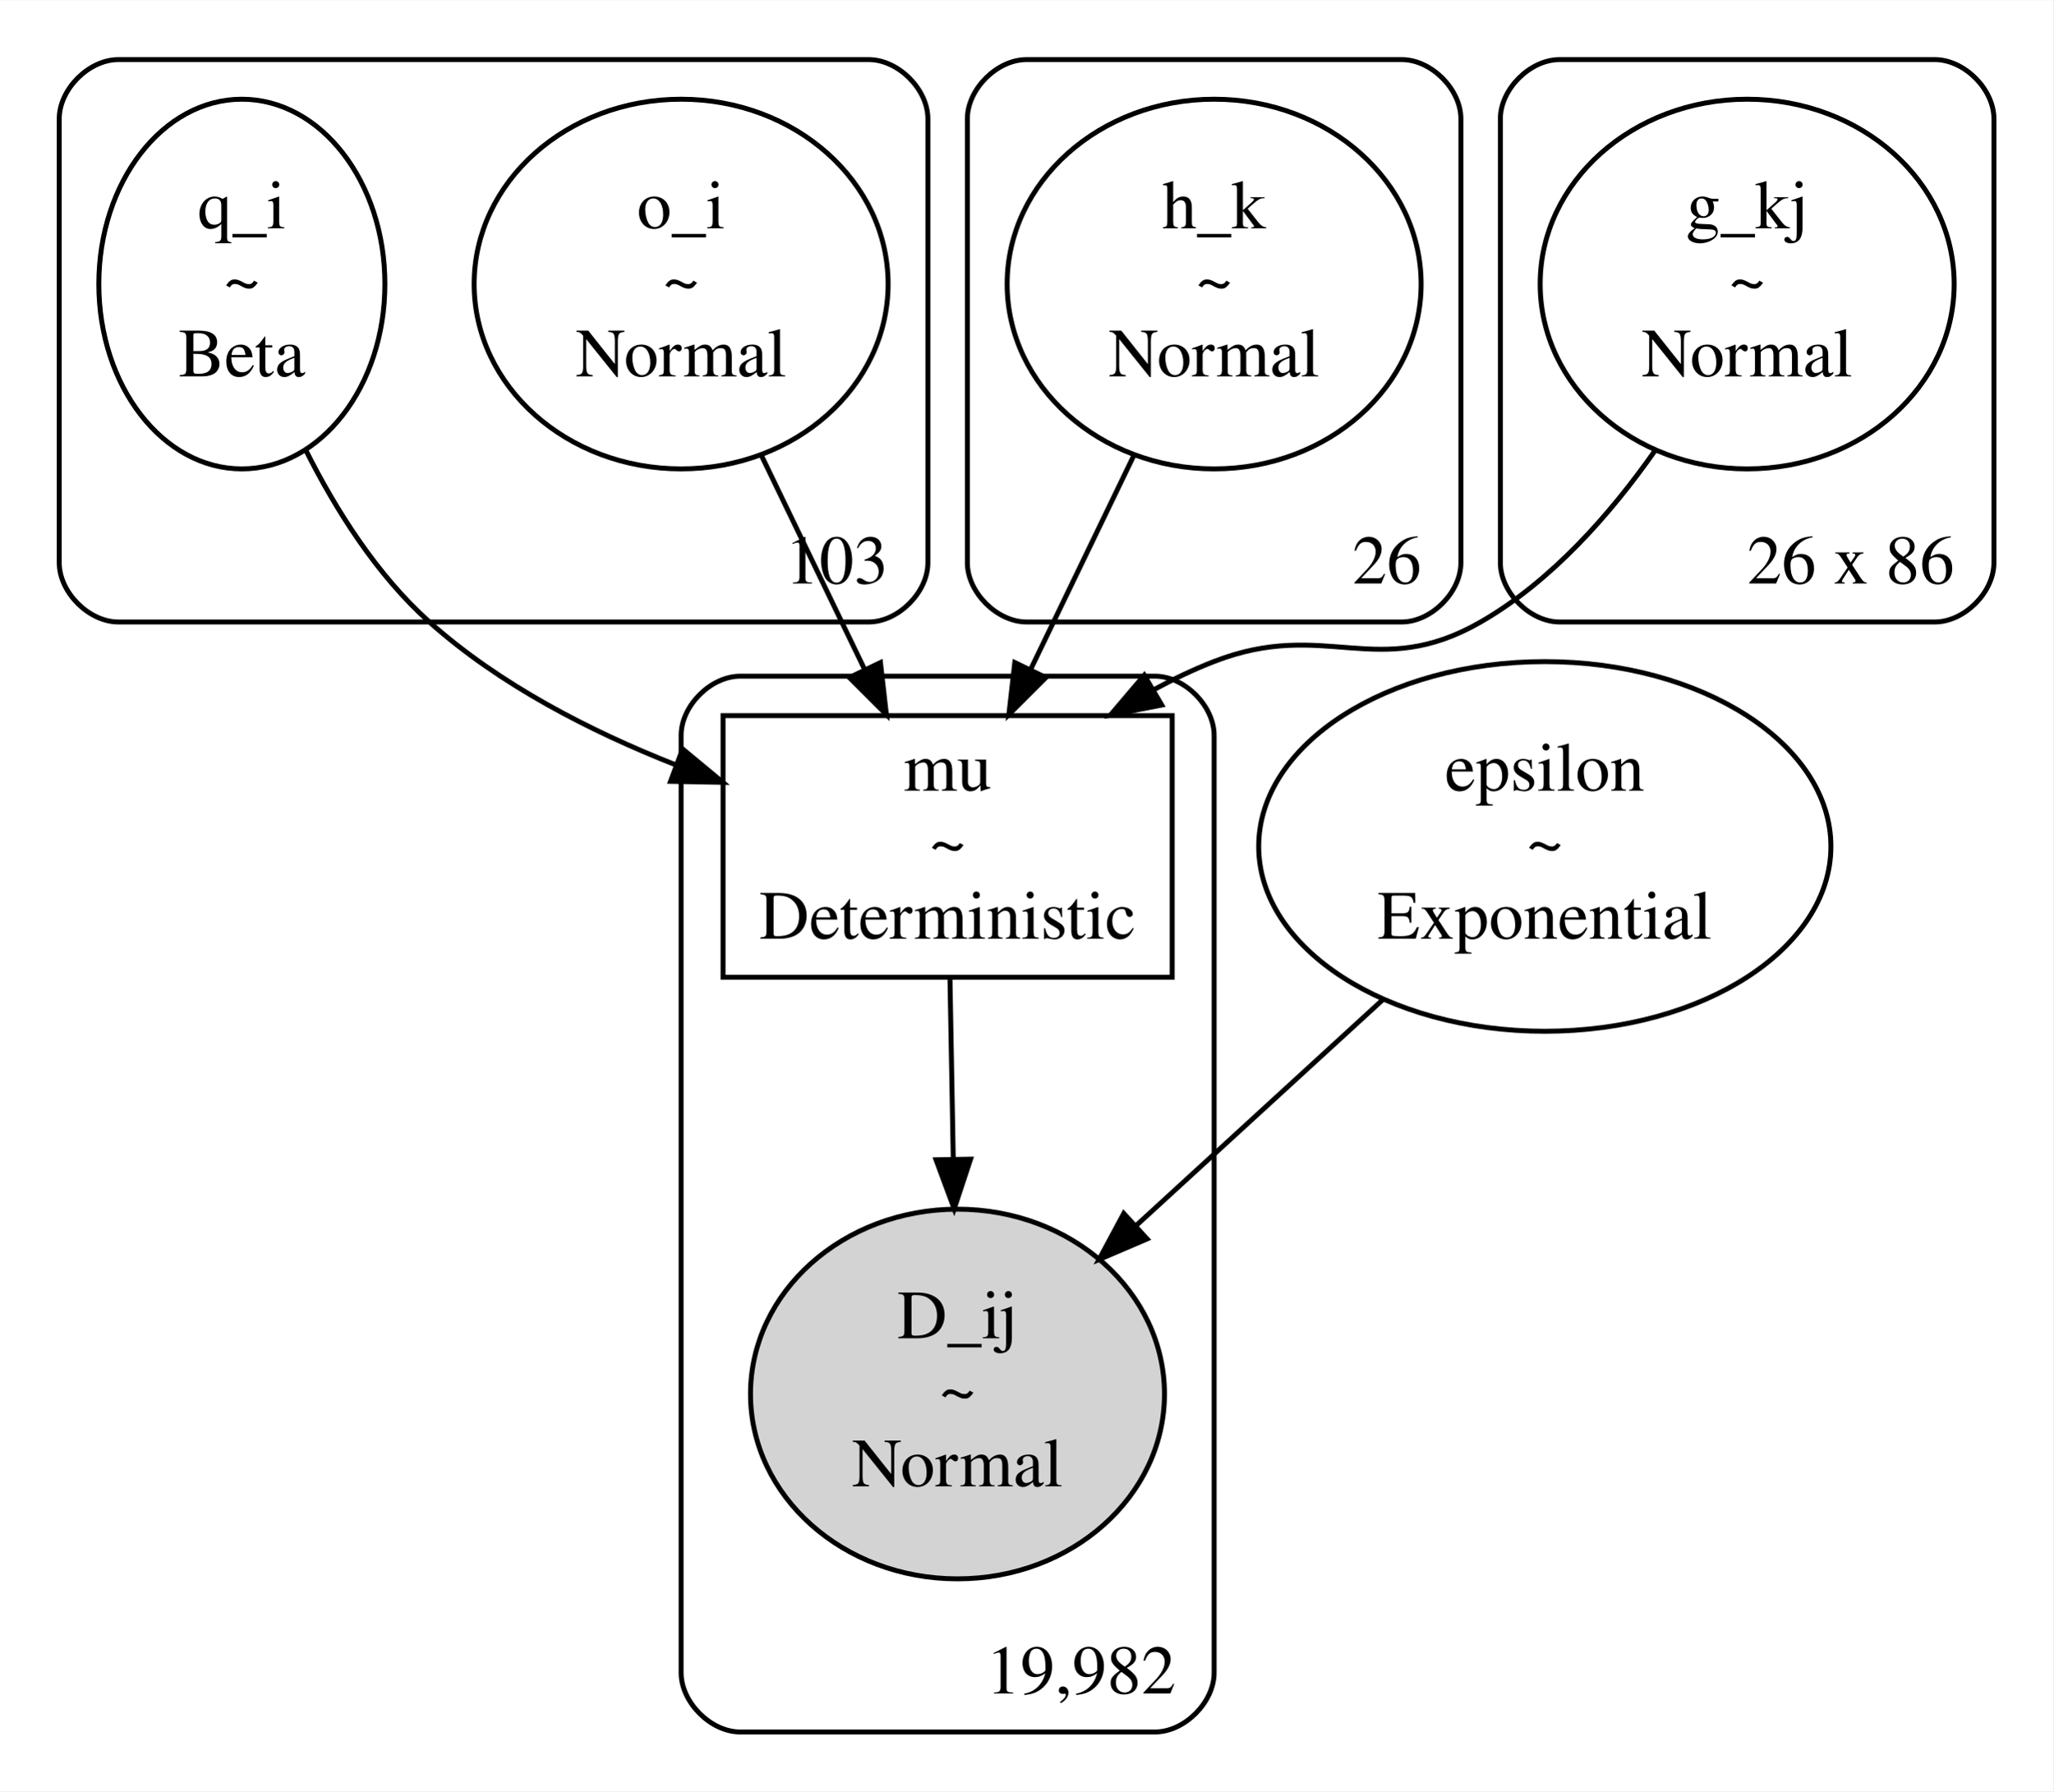
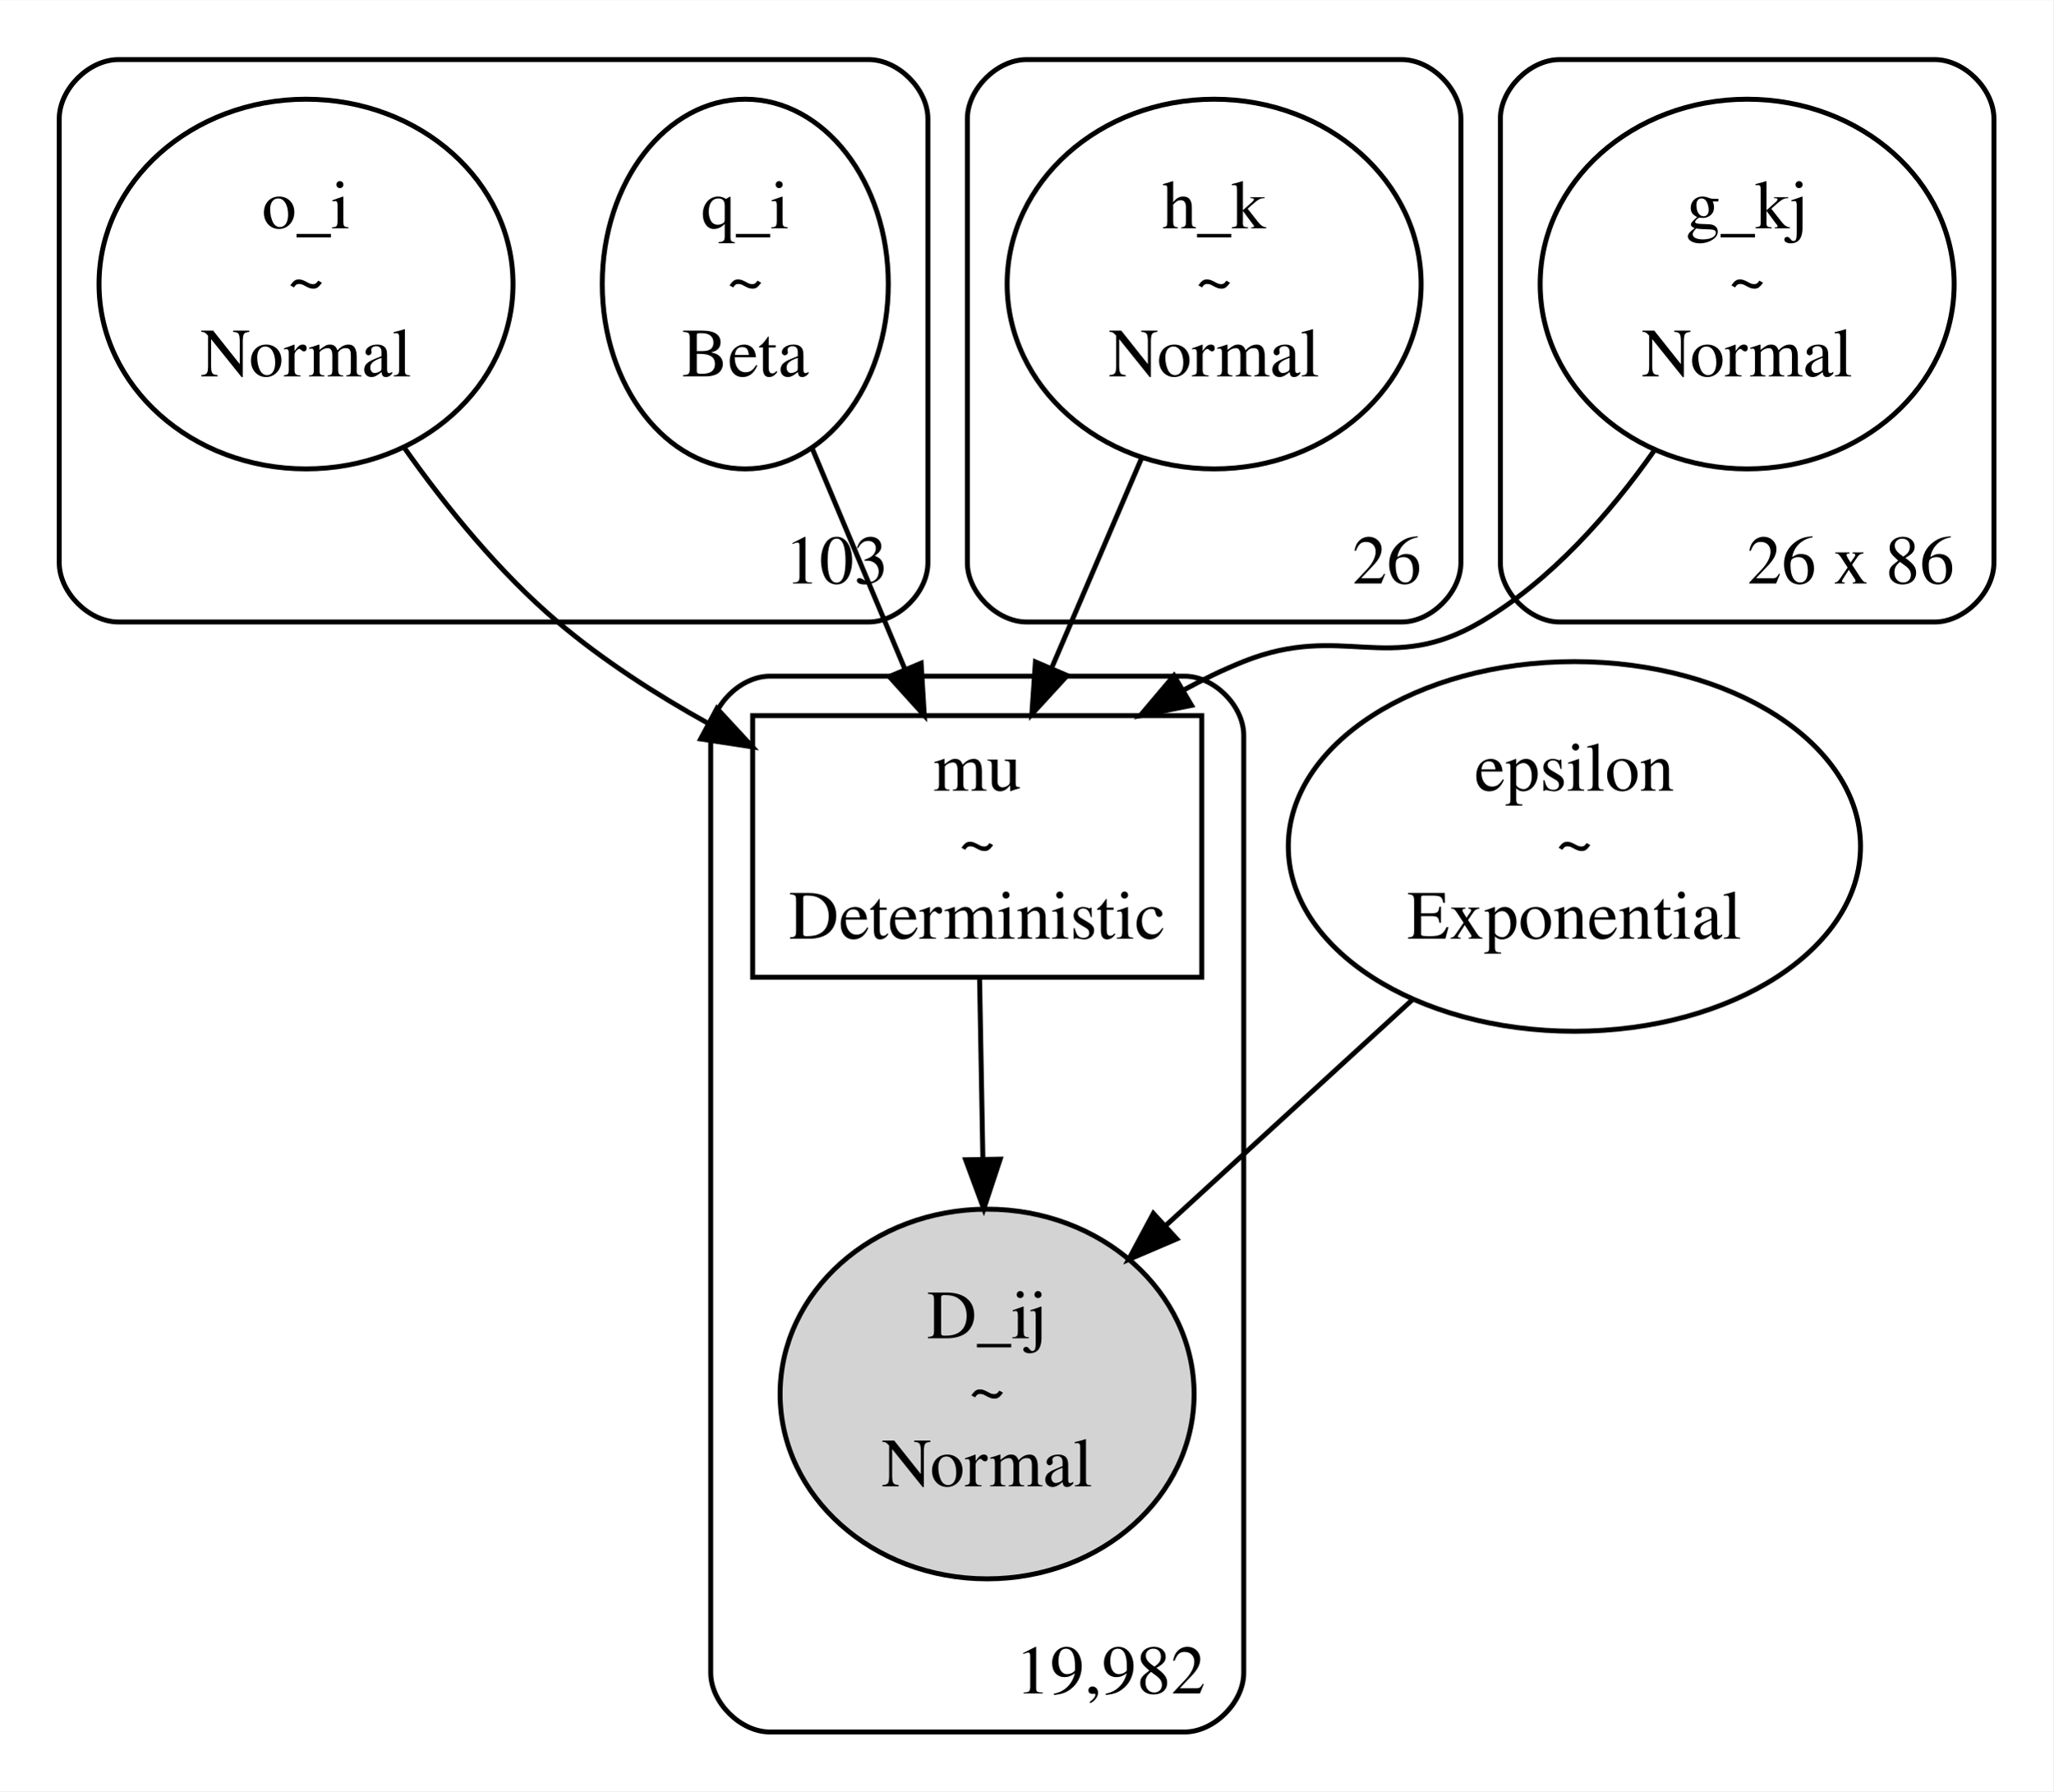
<svg xmlns="http://www.w3.org/2000/svg" width="416pt" height="363pt" viewBox="0.00 0.00 416.00 362.86">
  <g id="graph0" class="graph" transform="scale(1 1) rotate(0) translate(4 358.86)">
    <polygon fill="white" stroke="transparent" points="-4,4 -4,-358.86 412,-358.86 412,4 -4,4" />
    <g id="clust1" class="cluster">
      <path fill="none" stroke="black" d="M20,-232.91C20,-232.91 172,-232.91 172,-232.91 178,-232.91 184,-238.91 184,-244.91 184,-244.91 184,-334.86 184,-334.86 184,-340.86 178,-346.86 172,-346.86 172,-346.86 20,-346.86 20,-346.86 14,-346.86 8,-340.86 8,-334.86 8,-334.86 8,-244.91 8,-244.91 8,-238.91 14,-232.91 20,-232.91" />
      <text text-anchor="middle" x="165.5" y="-240.71" font-family="Times,serif" font-size="14.00">103</text>
    </g>
    <g id="clust2" class="cluster">
      <path fill="none" stroke="black" d="M204,-232.91C204,-232.91 280,-232.91 280,-232.91 286,-232.91 292,-238.91 292,-244.91 292,-244.91 292,-334.86 292,-334.86 292,-340.86 286,-346.86 280,-346.86 280,-346.86 204,-346.86 204,-346.86 198,-346.86 192,-340.86 192,-334.86 192,-334.86 192,-244.91 192,-244.91 192,-238.91 198,-232.91 204,-232.91" />
      <text text-anchor="middle" x="277" y="-240.71" font-family="Times,serif" font-size="14.00">26</text>
    </g>
    <g id="clust3" class="cluster">
      <path fill="none" stroke="black" d="M312,-232.91C312,-232.91 388,-232.91 388,-232.91 394,-232.91 400,-238.91 400,-244.91 400,-244.91 400,-334.86 400,-334.86 400,-340.86 394,-346.86 388,-346.86 388,-346.86 312,-346.86 312,-346.86 306,-346.86 300,-340.86 300,-334.86 300,-334.86 300,-244.91 300,-244.91 300,-238.91 306,-232.91 312,-232.91" />
      <text text-anchor="middle" x="371" y="-240.71" font-family="Times,serif" font-size="14.00">26 x 86</text>
    </g>
    <g id="clust4" class="cluster">
-       <path fill="none" stroke="black" d="M146,-8C146,-8 230,-8 230,-8 236,-8 242,-14 242,-20 242,-20 242,-209.93 242,-209.93 242,-215.93 236,-221.93 230,-221.93 230,-221.93 146,-221.93 146,-221.93 140,-221.93 134,-215.93 134,-209.93 134,-209.93 134,-20 134,-20 134,-14 140,-8 146,-8" />
-       <text text-anchor="middle" x="215" y="-15.8" font-family="Times,serif" font-size="14.00">19,982</text>
+       <path fill="none" stroke="black" d="M152,-8C152,-8 236,-8 236,-8 242,-8 248,-14 248,-20 248,-20 248,-209.93 248,-209.93 248,-215.93 242,-221.93 236,-221.93 236,-221.93 152,-221.93 152,-221.93 146,-221.93 140,-215.93 140,-209.93 140,-209.93 140,-20 140,-20 140,-14 146,-8 152,-8" />
+       <text text-anchor="middle" x="221" y="-15.8" font-family="Times,serif" font-size="14.00">19,982</text>
    </g>
    <g id="node1" class="node">
-       <ellipse fill="none" stroke="black" cx="134" cy="-301.38" rx="41.94" ry="37.45" />
-       <text text-anchor="middle" x="134" y="-312.68" font-family="Times,serif" font-size="14.00">o_i</text>
-       <text text-anchor="middle" x="134" y="-297.68" font-family="Times,serif" font-size="14.00">~</text>
-       <text text-anchor="middle" x="134" y="-282.68" font-family="Times,serif" font-size="14.00">Normal</text>
+       <ellipse fill="none" stroke="black" cx="147" cy="-301.38" rx="28.98" ry="37.45" />
+       <text text-anchor="middle" x="147" y="-312.68" font-family="Times,serif" font-size="14.00">q_i</text>
+       <text text-anchor="middle" x="147" y="-297.68" font-family="Times,serif" font-size="14.00">~</text>
+       <text text-anchor="middle" x="147" y="-282.68" font-family="Times,serif" font-size="14.00">Beta</text>
    </g>
    <g id="node5" class="node">
-       <polygon fill="none" stroke="black" points="233.5,-213.93 142.5,-213.93 142.5,-160.93 233.5,-160.93 233.5,-213.93" />
-       <text text-anchor="middle" x="188" y="-198.73" font-family="Times,serif" font-size="14.00">mu</text>
-       <text text-anchor="middle" x="188" y="-183.73" font-family="Times,serif" font-size="14.00">~</text>
-       <text text-anchor="middle" x="188" y="-168.73" font-family="Times,serif" font-size="14.00">Deterministic</text>
+       <polygon fill="none" stroke="black" points="239.5,-213.93 148.5,-213.93 148.5,-160.93 239.5,-160.93 239.5,-213.93" />
+       <text text-anchor="middle" x="194" y="-198.73" font-family="Times,serif" font-size="14.00">mu</text>
+       <text text-anchor="middle" x="194" y="-183.73" font-family="Times,serif" font-size="14.00">~</text>
+       <text text-anchor="middle" x="194" y="-168.73" font-family="Times,serif" font-size="14.00">Deterministic</text>
    </g>
    <g id="edge1" class="edge">
-       <path fill="none" stroke="black" d="M150.2,-266.79C156.82,-253.08 164.46,-237.23 171.14,-223.38" />
-       <polygon fill="black" stroke="black" points="174.39,-224.69 175.59,-214.16 168.09,-221.65 174.39,-224.69" />
+       <path fill="none" stroke="black" d="M160.59,-268C166.45,-254.04 173.32,-237.69 179.3,-223.45" />
+       <polygon fill="black" stroke="black" points="182.63,-224.56 183.27,-213.99 176.17,-221.85 182.63,-224.56" />
    </g>
    <g id="node2" class="node">
-       <ellipse fill="none" stroke="black" cx="45" cy="-301.38" rx="28.98" ry="37.45" />
-       <text text-anchor="middle" x="45" y="-312.68" font-family="Times,serif" font-size="14.00">q_i</text>
-       <text text-anchor="middle" x="45" y="-297.68" font-family="Times,serif" font-size="14.00">~</text>
-       <text text-anchor="middle" x="45" y="-282.68" font-family="Times,serif" font-size="14.00">Beta</text>
+       <ellipse fill="none" stroke="black" cx="58" cy="-301.38" rx="41.94" ry="37.45" />
+       <text text-anchor="middle" x="58" y="-312.68" font-family="Times,serif" font-size="14.00">o_i</text>
+       <text text-anchor="middle" x="58" y="-297.68" font-family="Times,serif" font-size="14.00">~</text>
+       <text text-anchor="middle" x="58" y="-282.68" font-family="Times,serif" font-size="14.00">Normal</text>
    </g>
    <g id="edge4" class="edge">
-       <path fill="none" stroke="black" d="M57.91,-267.81C64.03,-255.6 72.37,-242.4 83,-232.91 97.2,-220.22 115.55,-210.79 132.93,-203.95" />
-       <polygon fill="black" stroke="black" points="134.3,-207.18 142.45,-200.42 131.86,-200.62 134.3,-207.18" />
+       <path fill="none" stroke="black" d="M78.02,-268.05C86.54,-256.02 97.24,-242.87 109,-232.91 118.13,-225.17 128.84,-218.27 139.51,-212.35" />
+       <polygon fill="black" stroke="black" points="141.25,-215.39 148.44,-207.61 137.96,-209.21 141.25,-215.39" />
    </g>
    <g id="node3" class="node">
      <ellipse fill="none" stroke="black" cx="242" cy="-301.38" rx="41.94" ry="37.45" />
      <text text-anchor="middle" x="242" y="-312.68" font-family="Times,serif" font-size="14.00">h_k</text>
      <text text-anchor="middle" x="242" y="-297.68" font-family="Times,serif" font-size="14.00">~</text>
      <text text-anchor="middle" x="242" y="-282.68" font-family="Times,serif" font-size="14.00">Normal</text>
    </g>
    <g id="edge3" class="edge">
-       <path fill="none" stroke="black" d="M225.8,-266.79C219.18,-253.08 211.54,-237.23 204.86,-223.38" />
-       <polygon fill="black" stroke="black" points="207.91,-221.65 200.41,-214.16 201.61,-224.69 207.91,-221.65" />
+       <path fill="none" stroke="black" d="M227.34,-266.19C221.57,-252.73 214.95,-237.29 209.14,-223.73" />
+       <polygon fill="black" stroke="black" points="212.23,-222.06 205.07,-214.25 205.79,-224.82 212.23,-222.06" />
    </g>
    <g id="node4" class="node">
      <ellipse fill="none" stroke="black" cx="350" cy="-301.38" rx="41.94" ry="37.45" />
      <text text-anchor="middle" x="350" y="-312.68" font-family="Times,serif" font-size="14.00">g_kj</text>
      <text text-anchor="middle" x="350" y="-297.68" font-family="Times,serif" font-size="14.00">~</text>
      <text text-anchor="middle" x="350" y="-282.68" font-family="Times,serif" font-size="14.00">Normal</text>
    </g>
    <g id="edge2" class="edge">
-       <path fill="none" stroke="black" d="M331.31,-267.6C322.29,-254.74 310.31,-241.13 296,-232.91 274.96,-220.82 264.61,-233.69 242,-224.91 237.85,-223.3 233.71,-221.32 229.66,-219.13" />
-       <polygon fill="black" stroke="black" points="231.39,-216.08 220.99,-214.05 227.85,-222.12 231.39,-216.08" />
+       <path fill="none" stroke="black" d="M331.23,-267.72C322.21,-254.89 310.24,-241.26 296,-232.91 277.35,-221.96 268.09,-232.92 248,-224.91 243.87,-223.26 239.73,-221.26 235.69,-219.05" />
+       <polygon fill="black" stroke="black" points="237.42,-216.01 227.03,-213.94 233.87,-222.04 237.42,-216.01" />
    </g>
    <g id="node6" class="node">
-       <ellipse fill="lightgrey" stroke="black" cx="190" cy="-76.48" rx="41.94" ry="37.45" />
-       <text text-anchor="middle" x="190" y="-87.78" font-family="Times,serif" font-size="14.00">D_ij</text>
-       <text text-anchor="middle" x="190" y="-72.78" font-family="Times,serif" font-size="14.00">~</text>
-       <text text-anchor="middle" x="190" y="-57.78" font-family="Times,serif" font-size="14.00">Normal</text>
+       <ellipse fill="lightgrey" stroke="black" cx="196" cy="-76.48" rx="41.94" ry="37.45" />
+       <text text-anchor="middle" x="196" y="-87.78" font-family="Times,serif" font-size="14.00">D_ij</text>
+       <text text-anchor="middle" x="196" y="-72.78" font-family="Times,serif" font-size="14.00">~</text>
+       <text text-anchor="middle" x="196" y="-57.78" font-family="Times,serif" font-size="14.00">Normal</text>
+     </g>
+     <g id="edge6" class="edge">
+       <path fill="none" stroke="black" d="M194.47,-160.89C194.67,-149.98 194.91,-136.89 195.14,-124.35" />
+       <polygon fill="black" stroke="black" points="198.65,-124.06 195.33,-114 191.65,-123.94 198.65,-124.06" />
+     </g>
+     <g id="node7" class="node">
+       <ellipse fill="none" stroke="black" cx="315" cy="-187.43" rx="57.97" ry="37.45" />
+       <text text-anchor="middle" x="315" y="-198.73" font-family="Times,serif" font-size="14.00">epsilon</text>
+       <text text-anchor="middle" x="315" y="-183.73" font-family="Times,serif" font-size="14.00">~</text>
+       <text text-anchor="middle" x="315" y="-168.73" font-family="Times,serif" font-size="14.00">Exponential</text>
    </g>
    <g id="edge5" class="edge">
-       <path fill="none" stroke="black" d="M188.47,-160.89C188.67,-149.98 188.91,-136.89 189.14,-124.35" />
-       <polygon fill="black" stroke="black" points="192.65,-124.06 189.33,-114 185.65,-123.94 192.65,-124.06" />
-     </g>
-     <g id="node7" class="node">
-       <ellipse fill="none" stroke="black" cx="309" cy="-187.43" rx="57.97" ry="37.45" />
-       <text text-anchor="middle" x="309" y="-198.73" font-family="Times,serif" font-size="14.00">epsilon</text>
-       <text text-anchor="middle" x="309" y="-183.73" font-family="Times,serif" font-size="14.00">~</text>
-       <text text-anchor="middle" x="309" y="-168.73" font-family="Times,serif" font-size="14.00">Exponential</text>
-     </g>
-     <g id="edge6" class="edge">
-       <path fill="none" stroke="black" d="M276.17,-156.37C260.68,-142.19 242.15,-125.22 226.25,-110.66" />
-       <polygon fill="black" stroke="black" points="228.42,-107.9 218.68,-103.73 223.69,-113.07 228.42,-107.9" />
+       <path fill="none" stroke="black" d="M282.17,-156.37C266.68,-142.19 248.15,-125.22 232.25,-110.66" />
+       <polygon fill="black" stroke="black" points="234.42,-107.9 224.68,-103.73 229.69,-113.07 234.42,-107.9" />
    </g>
  </g>
</svg>
